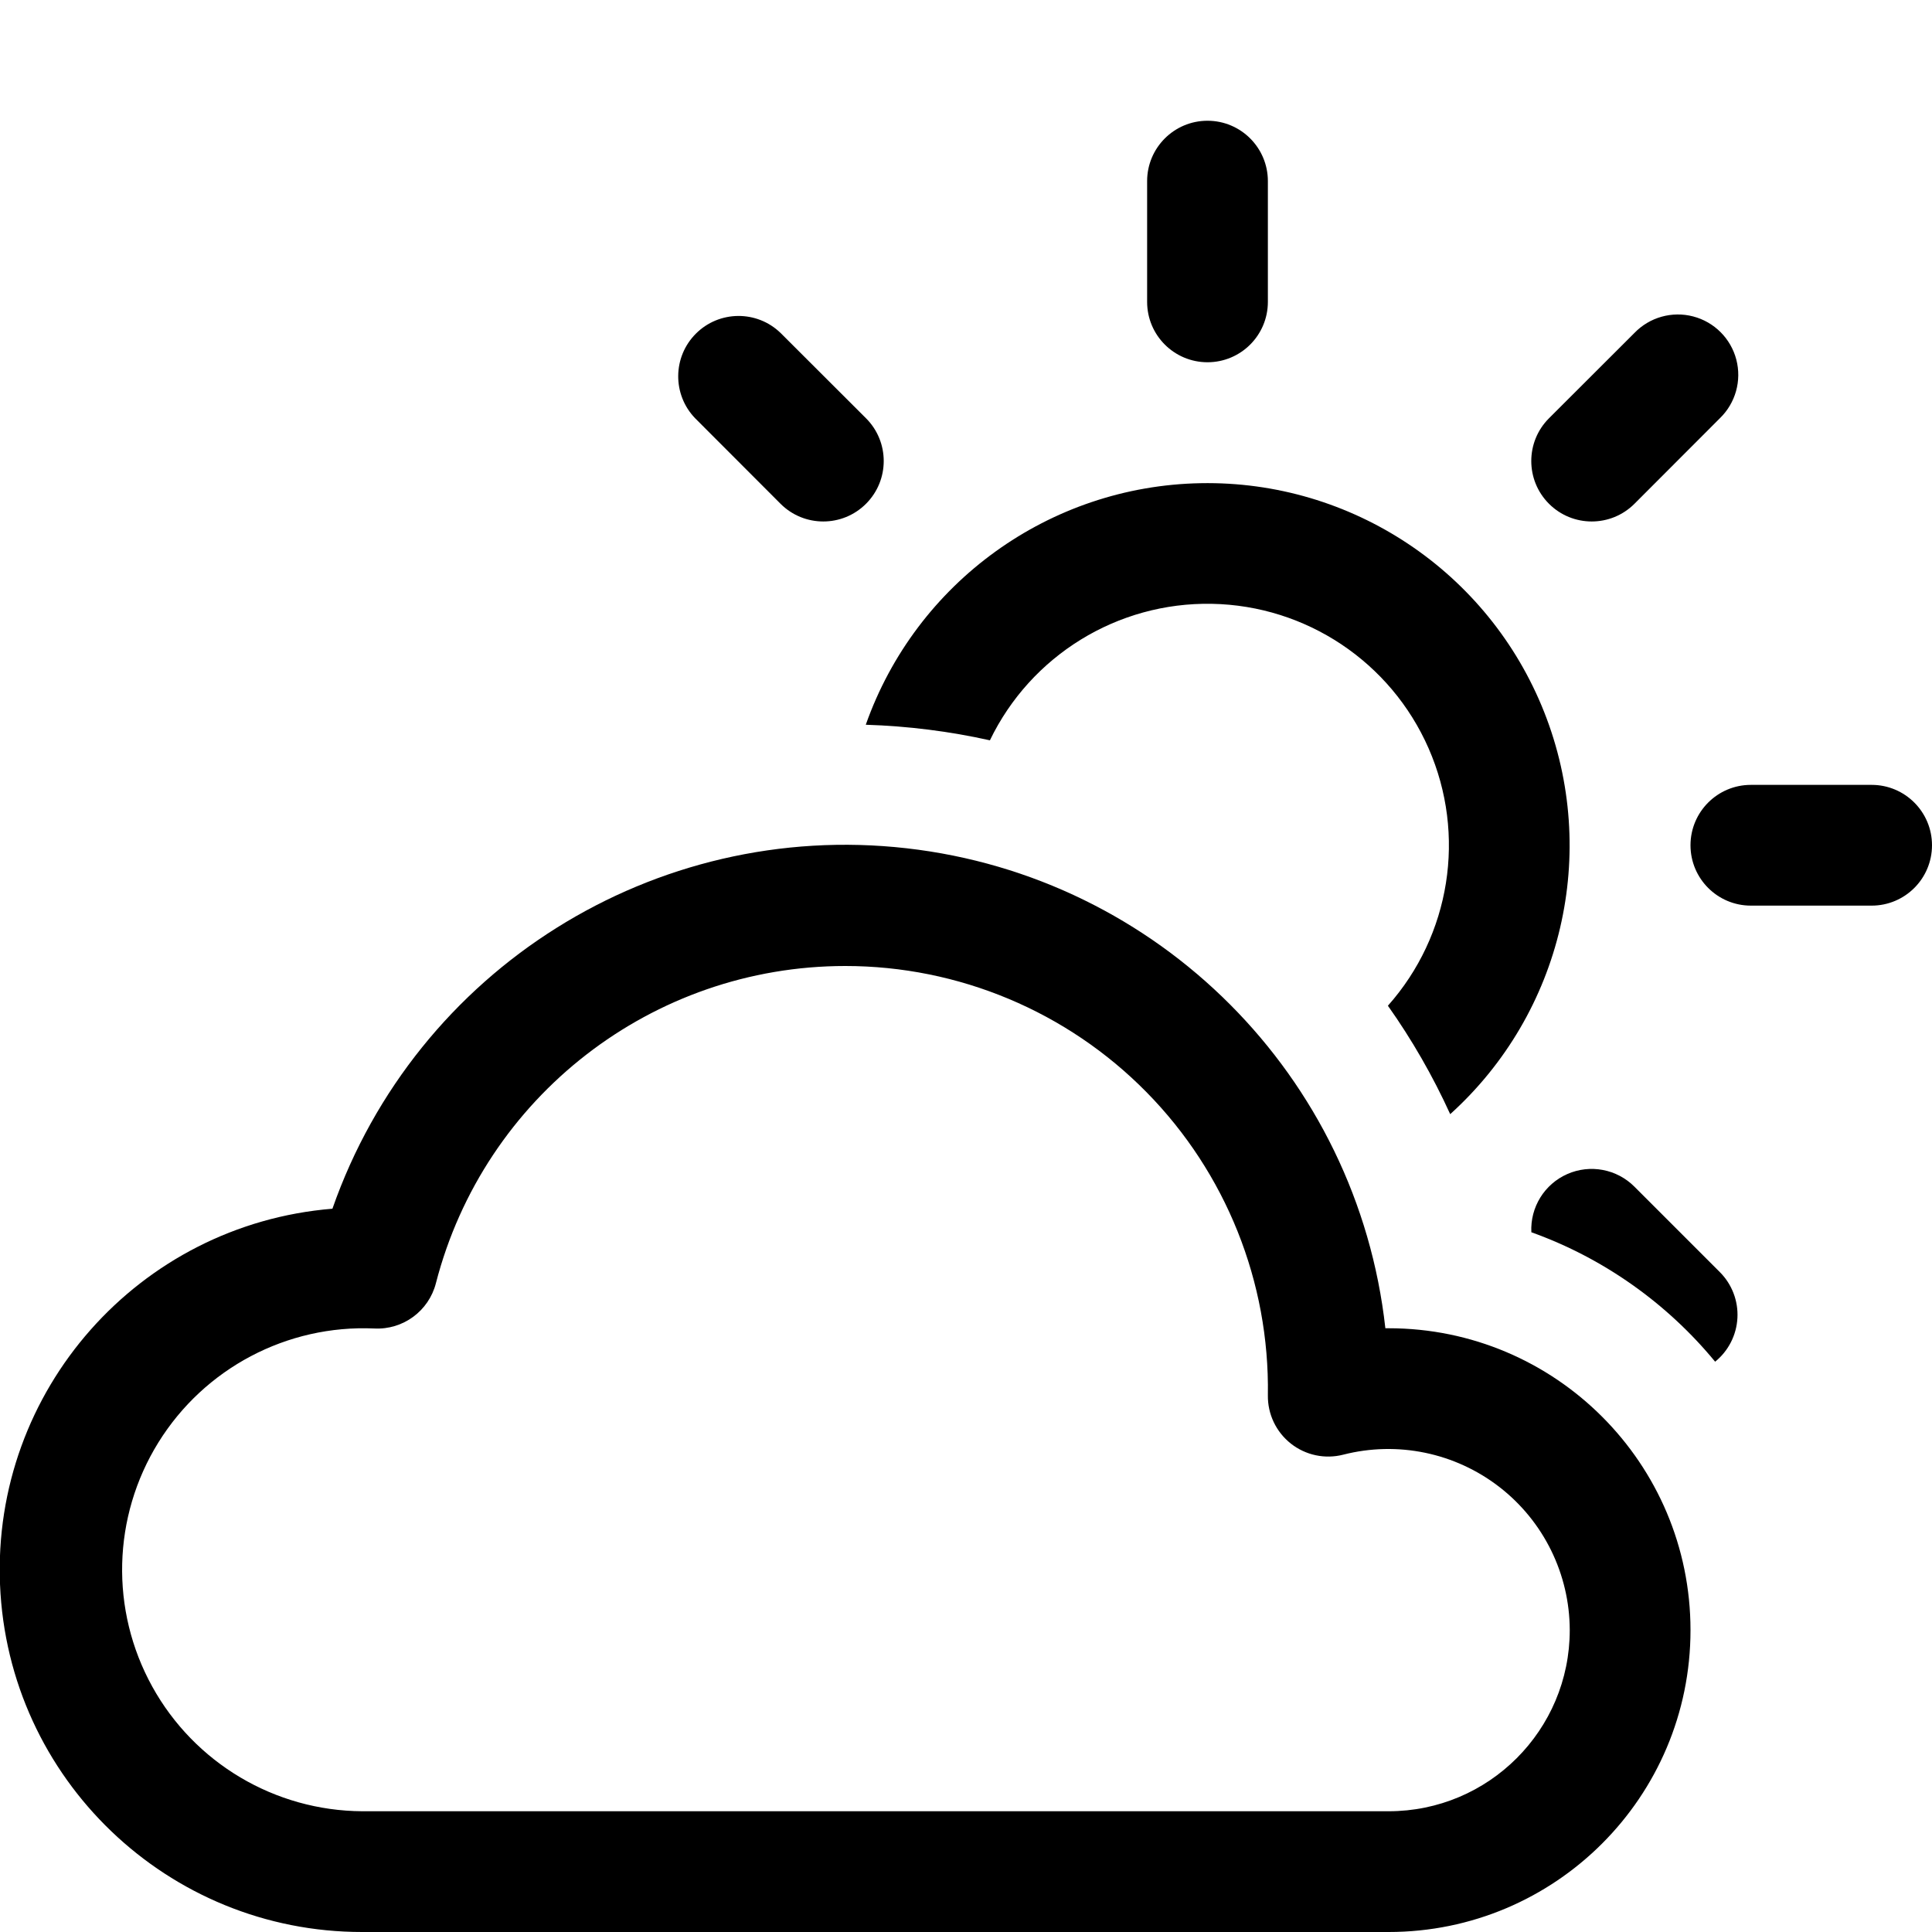
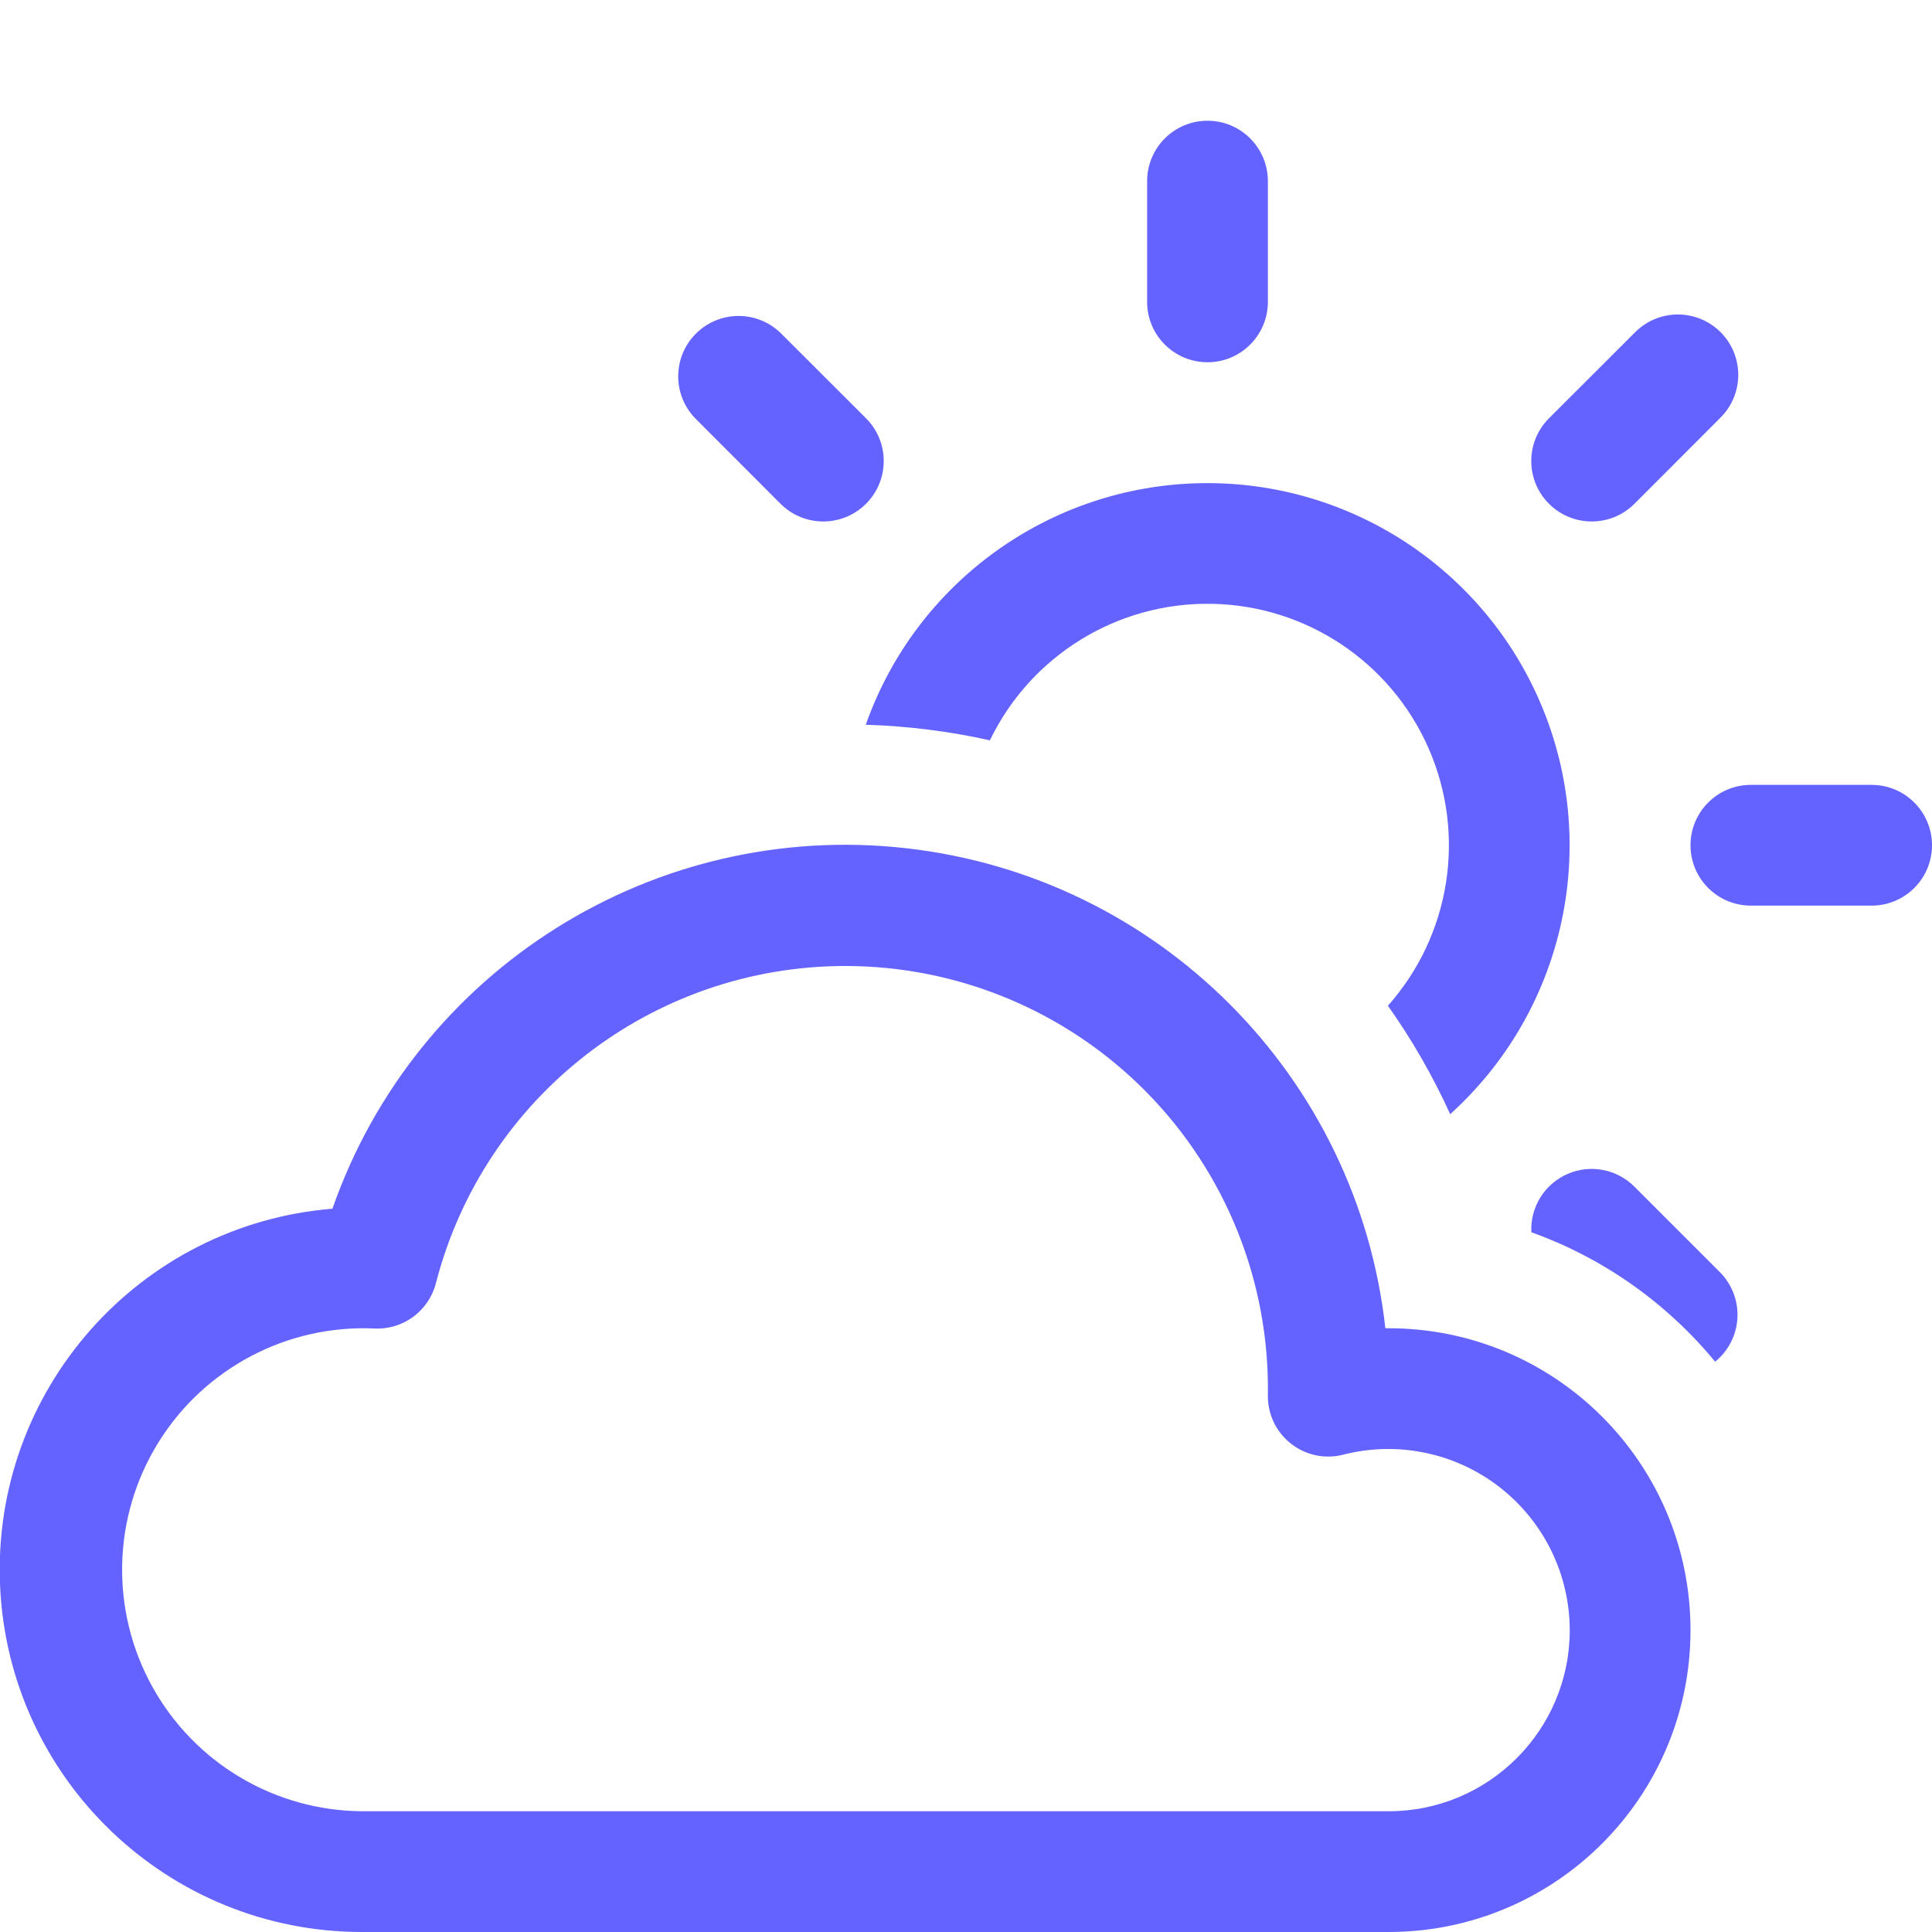
- <svg xmlns="http://www.w3.org/2000/svg" width="16" height="16" fill="currentColor" class="bi bi-cloud-sun" viewBox="0 0 16 16">
+ <svg xmlns="http://www.w3.org/2000/svg" width="16" height="16" fill="currentColor" class="bi bi-cloud-sun" viewBox="0 0 16 16" style="fill:#6563ff">
  <path d="M7 8a3.5 3.5 0 0 1 3.5 3.555.5.5 0 0 0 .624.492A1.503 1.503 0 0 1 13 13.5a1.5 1.5 0 0 1-1.5 1.5H3a2 2 0 1 1 .1-3.998.5.5 0 0 0 .51-.375A3.502 3.502 0 0 1 7 8zm4.473 3a4.5 4.5 0 0 0-8.72-.99A3 3 0 0 0 3 16h8.5a2.5 2.5 0 0 0 0-5h-.027z" />
  <path d="M10.5 1.5a.5.5 0 0 0-1 0v1a.5.5 0 0 0 1 0v-1zm3.743 1.964a.5.5 0 1 0-.707-.707l-.708.707a.5.5 0 0 0 .708.708l.707-.708zm-7.779-.707a.5.5 0 0 0-.707.707l.707.708a.5.5 0 1 0 .708-.708l-.708-.707zm1.734 3.374a2 2 0 1 1 3.296 2.198c.199.281.372.582.516.898a3 3 0 1 0-4.84-3.225c.352.011.696.055 1.028.129zm4.484 4.074c.6.215 1.125.59 1.522 1.072a.5.5 0 0 0 .039-.742l-.707-.707a.5.5 0 0 0-.854.377zM14.5 6.5a.5.5 0 0 0 0 1h1a.5.5 0 0 0 0-1h-1z" />
</svg>
